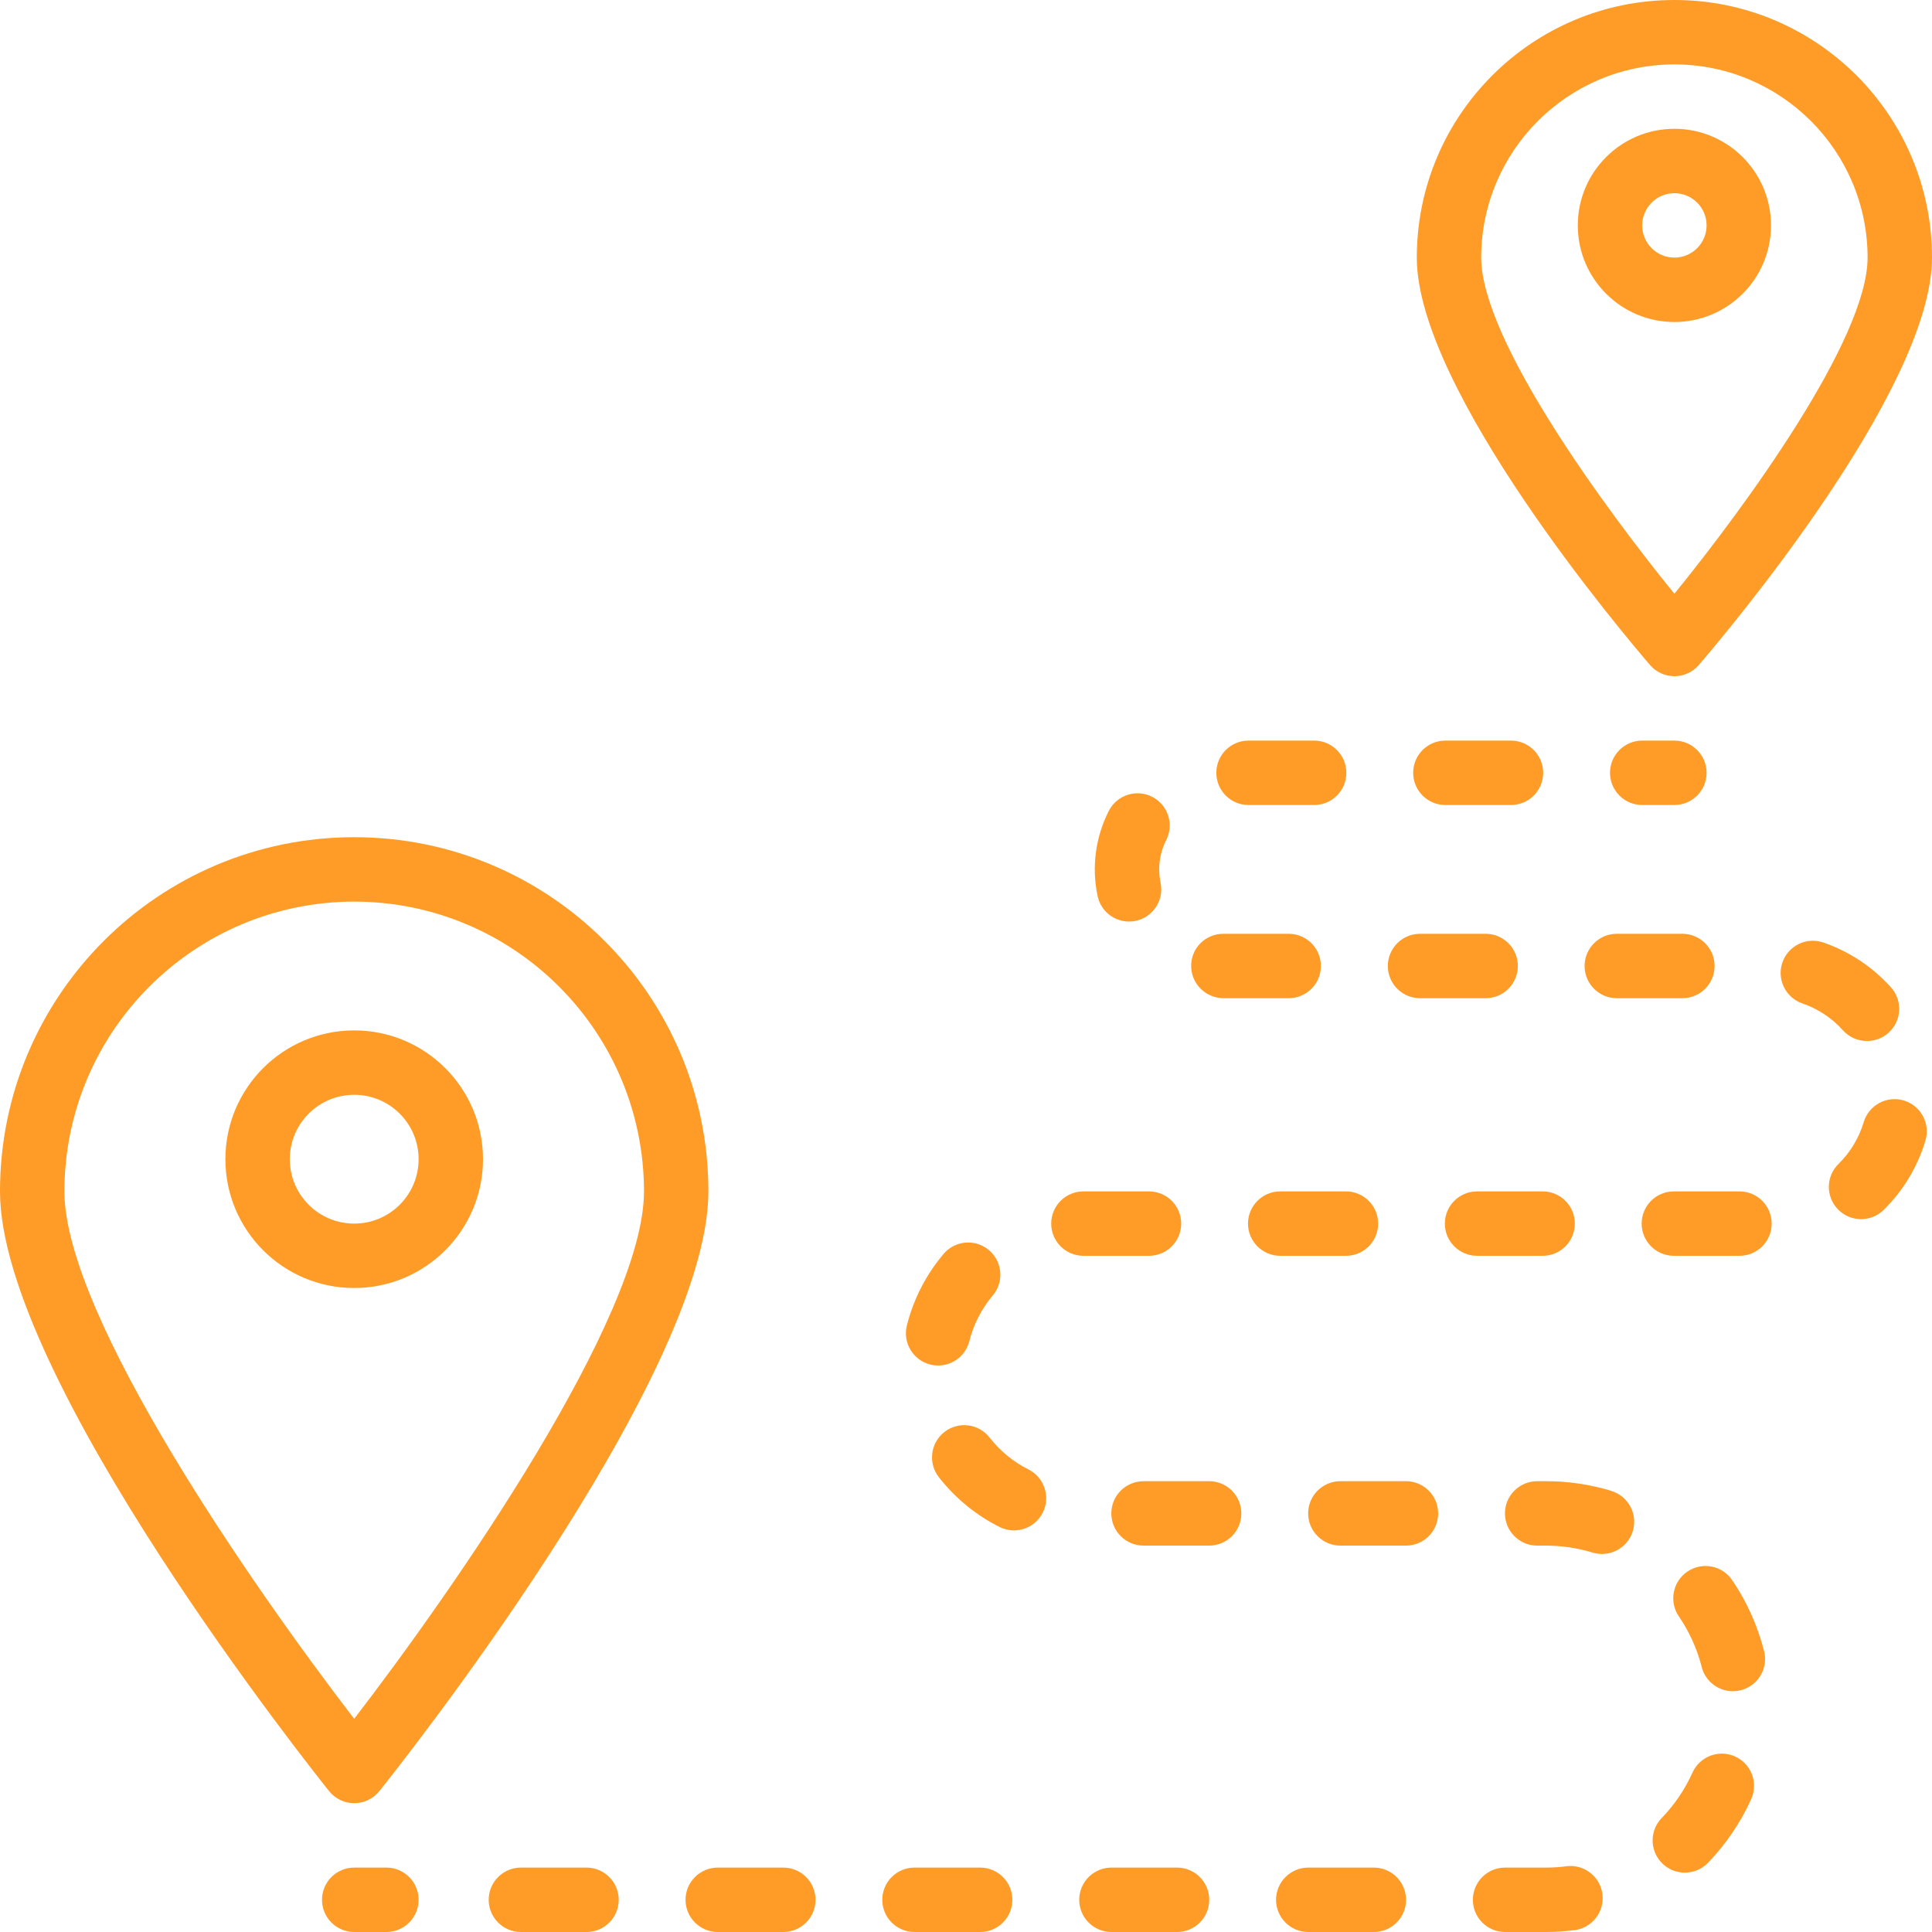
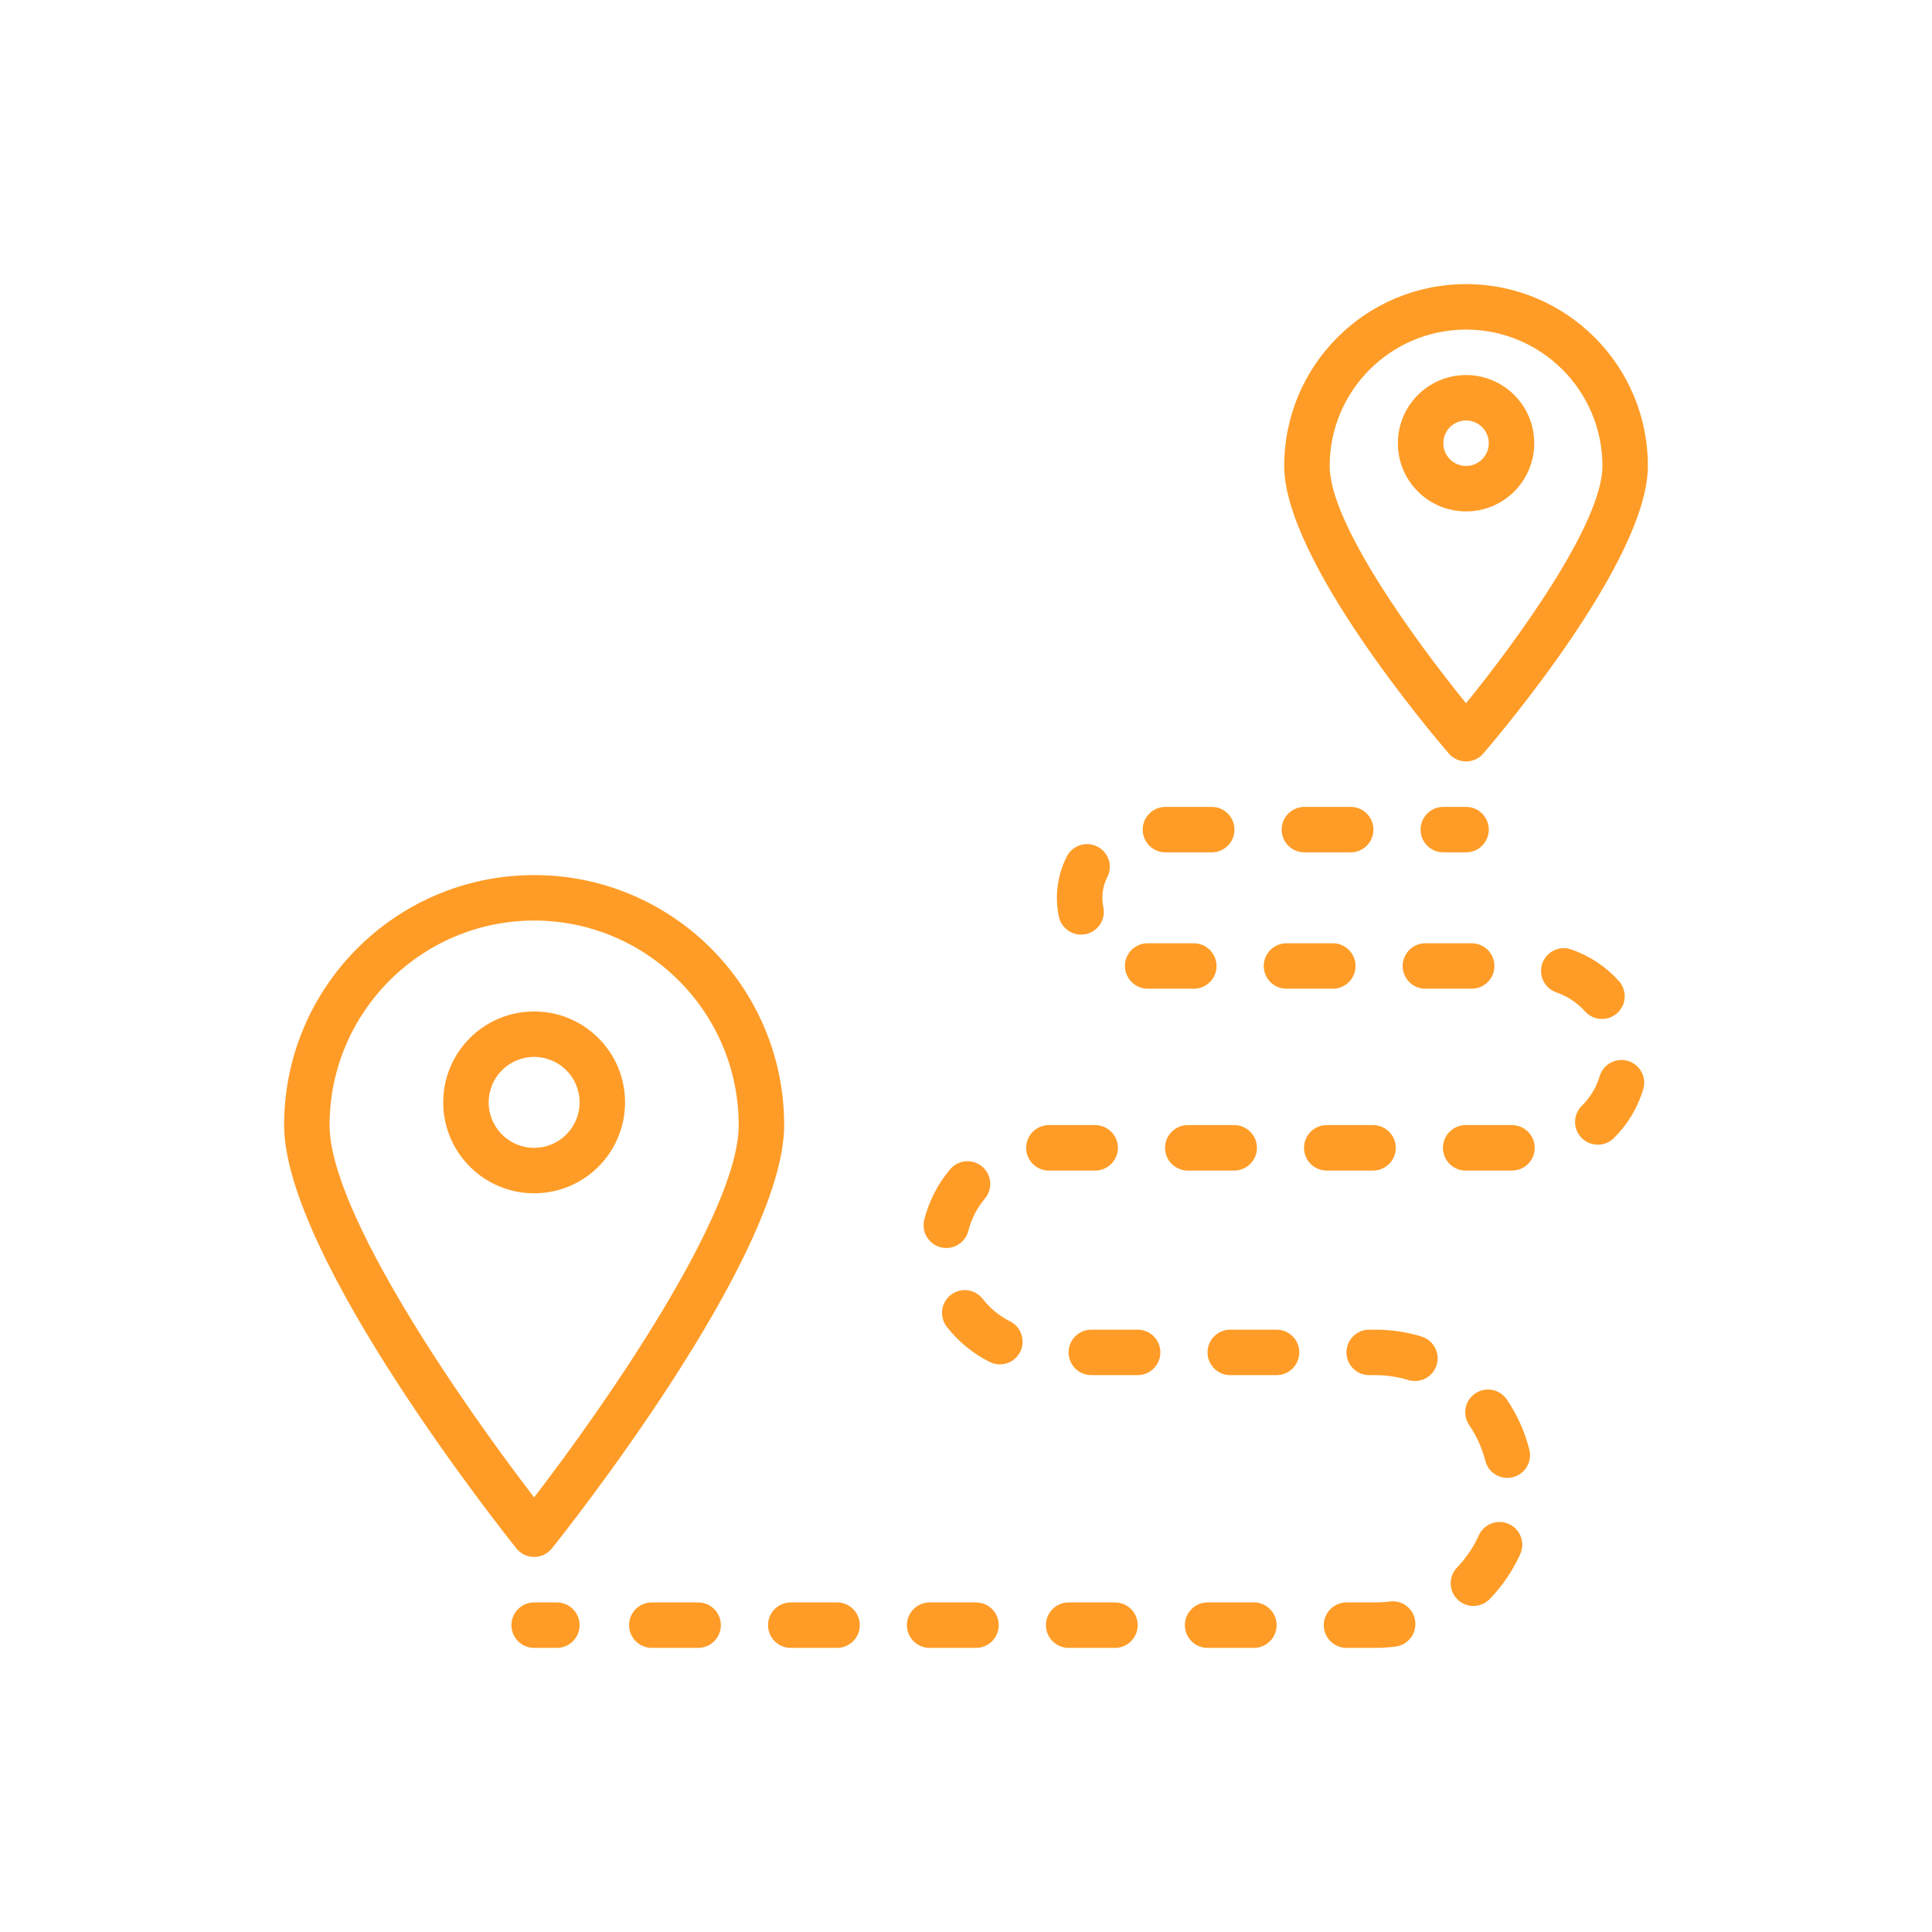
- <svg xmlns="http://www.w3.org/2000/svg" height="480pt" viewBox="0 0 480 480" width="480pt">
+ <svg xmlns="http://www.w3.org/2000/svg" height="480pt" viewBox="-100 -100 680 680" width="480pt">
  <path d="m88 448c2.426 0 4.723-1.105 6.238-3 3.363-4.16 81.762-102.535 81.762-149 0-48.602-39.398-88-88-88s-88 39.398-88 88c0 46.465 78.398 144.801 81.762 149 1.516 1.895 3.812 3 6.238 3zm0-224c39.746.043 71.957 32.254 72 72 0 31.039-47.289 98.91-72 131.031-24.711-32.109-72-99.977-72-131.031.043-39.746 32.254-71.957 72-72zm0 0" fill="#ff9c27" />
  <path d="m120 288c0-17.672-14.328-32-32-32s-32 14.328-32 32 14.328 32 32 32 32-14.328 32-32zm-48 0c0-8.836 7.164-16 16-16s16 7.164 16 16-7.164 16-16 16-16-7.164-16-16zm0 0" fill="#ff9c27" />
  <path d="m416 168c2.332 0 4.543-1.016 6.062-2.785 5.938-6.887 57.938-68.27 57.938-101.215 0-35.348-28.652-64-64-64s-64 28.652-64 64c0 32.945 52 94.328 57.938 101.215 1.52 1.77 3.73 2.785 6.062 2.785zm0-152c26.5.027 47.973 21.5 48 48 0 20.273-30.543 62.047-48 83.512-17.465-21.465-48-63.199-48-83.512.027-26.5 21.5-47.973 48-48zm0 0" fill="#ff9c27" />
  <path d="m440 56c0-13.254-10.746-24-24-24s-24 10.746-24 24 10.746 24 24 24 24-10.746 24-24zm-32 0c0-4.418 3.582-8 8-8s8 3.582 8 8-3.582 8-8 8-8-3.582-8-8zm0 0" fill="#ff9c27" />
  <path d="m408 200h8c4.418 0 8-3.582 8-8s-3.582-8-8-8h-8c-4.418 0-8 3.582-8 8s3.582 8 8 8zm0 0" fill="#ff9c27" />
  <path d="m304 248h16.176c4.418 0 8-3.582 8-8s-3.582-8-8-8h-16.305c-2.113.004-4.141.852-5.629 2.352-1.488 1.5-2.32 3.535-2.305 5.648.027 4.43 3.633 8.004 8.062 8zm0 0" fill="#ff9c27" />
  <path d="m393.688 240c0 4.418 3.582 8 8 8h16.297c4.418 0 8-3.582 8-8s-3.582-8-8-8h-16.297c-4.418 0-8 3.582-8 8zm0 0" fill="#ff9c27" />
  <path d="m359.098 200h16.301c4.418 0 8-3.582 8-8s-3.582-8-8-8h-16.301c-4.422 0-8 3.582-8 8s3.578 8 8 8zm0 0" fill="#ff9c27" />
  <path d="m145.719 464h-16.305c-4.418 0-8 3.582-8 8s3.582 8 8 8h16.305c4.418 0 8-3.582 8-8s-3.582-8-8-8zm0 0" fill="#ff9c27" />
  <path d="m280.504 228.961c.559 0 1.113-.059 1.656-.176 4.32-.91 7.086-5.145 6.184-9.465-.227-1.094-.34-2.203-.344-3.32-.004-2.531.594-5.023 1.742-7.281 2.004-3.938.438-8.754-3.504-10.758-3.938-2.004-8.754-.438-10.758 3.504-3.316 6.512-4.301 13.969-2.793 21.121.77 3.703 4.031 6.367 7.816 6.375zm0 0" fill="#ff9c27" />
  <path d="m352.801 248h16.305c4.418 0 8-3.582 8-8s-3.582-8-8-8h-16.305c-4.418 0-8 3.582-8 8s3.582 8 8 8zm0 0" fill="#ff9c27" />
  <path d="m310.191 200h16.305c4.418 0 8-3.582 8-8s-3.582-8-8-8h-16.305c-4.418 0-8 3.582-8 8s3.582 8 8 8zm0 0" fill="#ff9c27" />
  <path d="m231.137 339.016c.633.164 1.289.242 1.941.242 3.672-.008 6.867-2.508 7.754-6.066 1.035-4.113 2.984-7.941 5.703-11.199 1.922-2.18 2.508-5.227 1.539-7.961-.969-2.738-3.348-4.734-6.211-5.219-2.859-.48-5.762.625-7.574 2.891-4.285 5.113-7.355 11.129-8.977 17.602-.52 2.059-.195 4.242.898 6.062 1.09 1.824 2.863 3.137 4.926 3.648zm0 0" fill="#ff9c27" />
  <path d="m389.184 463.664c-1.719.227-3.449.34-5.184.336h-10.07c-4.422 0-8 3.582-8 8s3.578 8 8 8h10.07c2.406 0 4.812-.156 7.199-.465 4.383-.566 7.477-4.578 6.914-8.961-.566-4.383-4.578-7.477-8.961-6.91zm0 0" fill="#ff9c27" />
  <path d="m400.328 370.398c-5.293-1.602-10.797-2.41-16.328-2.398h-2.098c-4.418 0-8 3.582-8 8s3.582 8 8 8h2.098c3.953 0 7.887.582 11.672 1.727.754.234 1.539.352 2.328.352 3.965.004 7.336-2.898 7.922-6.82.582-3.926-1.797-7.684-5.594-8.832zm0 0" fill="#ff9c27" />
  <path d="m383.266 312c4.418 0 8-3.582 8-8s-3.582-8-8-8h-16.297c-4.418 0-8 3.582-8 8s3.582 8 8 8zm0 0" fill="#ff9c27" />
  <path d="m431.07 436.391c-4.023-1.812-8.758-.023-10.574 4-1.863 4.137-4.422 7.926-7.559 11.203-2.055 2.051-2.836 5.051-2.043 7.84.793 2.793 3.035 4.938 5.855 5.602 2.824.668 5.789-.246 7.746-2.387 4.398-4.586 7.984-9.895 10.594-15.688 1.805-4.027.008-8.758-4.02-10.57zm0 0" fill="#ff9c27" />
  <path d="m472.969 273.406c-2.035-.602-4.227-.371-6.094.645-1.863 1.016-3.25 2.73-3.852 4.766-1.176 3.922-3.324 7.484-6.246 10.352-3.16 3.094-3.215 8.16-.121 11.32 3.094 3.16 8.16 3.211 11.32.121 4.875-4.777 8.453-10.715 10.398-17.258.605-2.035.371-4.227-.641-6.094-1.016-1.863-2.73-3.25-4.766-3.852zm0 0" fill="#ff9c27" />
  <path d="m463.84 258.641c3.16.004 6.023-1.855 7.312-4.738 1.285-2.883.758-6.254-1.352-8.605-4.566-5.078-10.348-8.91-16.801-11.137-4.18-1.438-8.73.789-10.168 4.969-1.438 4.18.789 8.73 4.969 10.168 3.875 1.332 7.344 3.633 10.078 6.688 1.52 1.691 3.688 2.656 5.961 2.656zm0 0" fill="#ff9c27" />
  <path d="m349.305 368h-16.297c-4.418 0-8 3.582-8 8s3.582 8 8 8h16.297c4.418 0 8-3.582 8-8s-3.582-8-8-8zm0 0" fill="#ff9c27" />
  <path d="m432.168 296h-16.305c-4.418 0-8 3.582-8 8s3.582 8 8 8h16.305c4.418 0 8-3.582 8-8s-3.582-8-8-8zm0 0" fill="#ff9c27" />
  <path d="m194.617 464h-16.297c-4.418 0-8 3.582-8 8s3.582 8 8 8h16.297c4.418 0 8-3.582 8-8s-3.582-8-8-8zm0 0" fill="#ff9c27" />
  <path d="m430.344 392.559c-2.496-3.652-7.48-4.59-11.137-2.094-3.652 2.496-4.59 7.48-2.094 11.137 2.555 3.742 4.449 7.895 5.598 12.277.625 2.863 2.766 5.156 5.582 5.977 2.812.82 5.848.035 7.914-2.047 2.062-2.078 2.824-5.121 1.984-7.93-1.602-6.18-4.254-12.039-7.848-17.32zm0 0" fill="#ff9c27" />
  <path d="m255.617 365.129c-3.801-1.895-7.125-4.613-9.738-7.961-2.711-3.492-7.738-4.121-11.227-1.41-3.492 2.707-4.121 7.734-1.414 11.227 4.098 5.258 9.324 9.527 15.297 12.488 3.941 1.84 8.633.191 10.559-3.711 1.926-3.898.379-8.625-3.477-10.633zm0 0" fill="#ff9c27" />
  <path d="m243.52 464h-16.32c-4.418 0-8 3.582-8 8s3.582 8 8 8h16.32c4.418 0 8-3.582 8-8s-3.582-8-8-8zm0 0" fill="#ff9c27" />
  <path d="m341.328 464h-16.297c-4.418 0-8 3.582-8 8s3.582 8 8 8h16.297c4.418 0 8-3.582 8-8s-3.582-8-8-8zm0 0" fill="#ff9c27" />
  <path d="m285.465 312c4.418 0 8-3.582 8-8s-3.582-8-8-8h-16.297c-4.418 0-8 3.582-8 8s3.582 8 8 8zm0 0" fill="#ff9c27" />
  <path d="m334.398 312c4.418 0 8-3.582 8-8s-3.582-8-8-8h-16.336c-4.418 0-8 3.582-8 8s3.582 8 8 8zm0 0" fill="#ff9c27" />
  <path d="m300.406 368h-16.301c-4.418 0-8 3.582-8 8s3.582 8 8 8h16.301c4.422 0 8-3.582 8-8s-3.578-8-8-8zm0 0" fill="#ff9c27" />
  <path d="m292.434 464h-16.305c-4.418 0-8 3.582-8 8s3.582 8 8 8h16.305c4.418 0 8-3.582 8-8s-3.582-8-8-8zm0 0" fill="#ff9c27" />
  <path d="m96 464h-8c-4.418 0-8 3.582-8 8s3.582 8 8 8h8c4.418 0 8-3.582 8-8s-3.582-8-8-8zm0 0" fill="#ff9c27" />
</svg>
